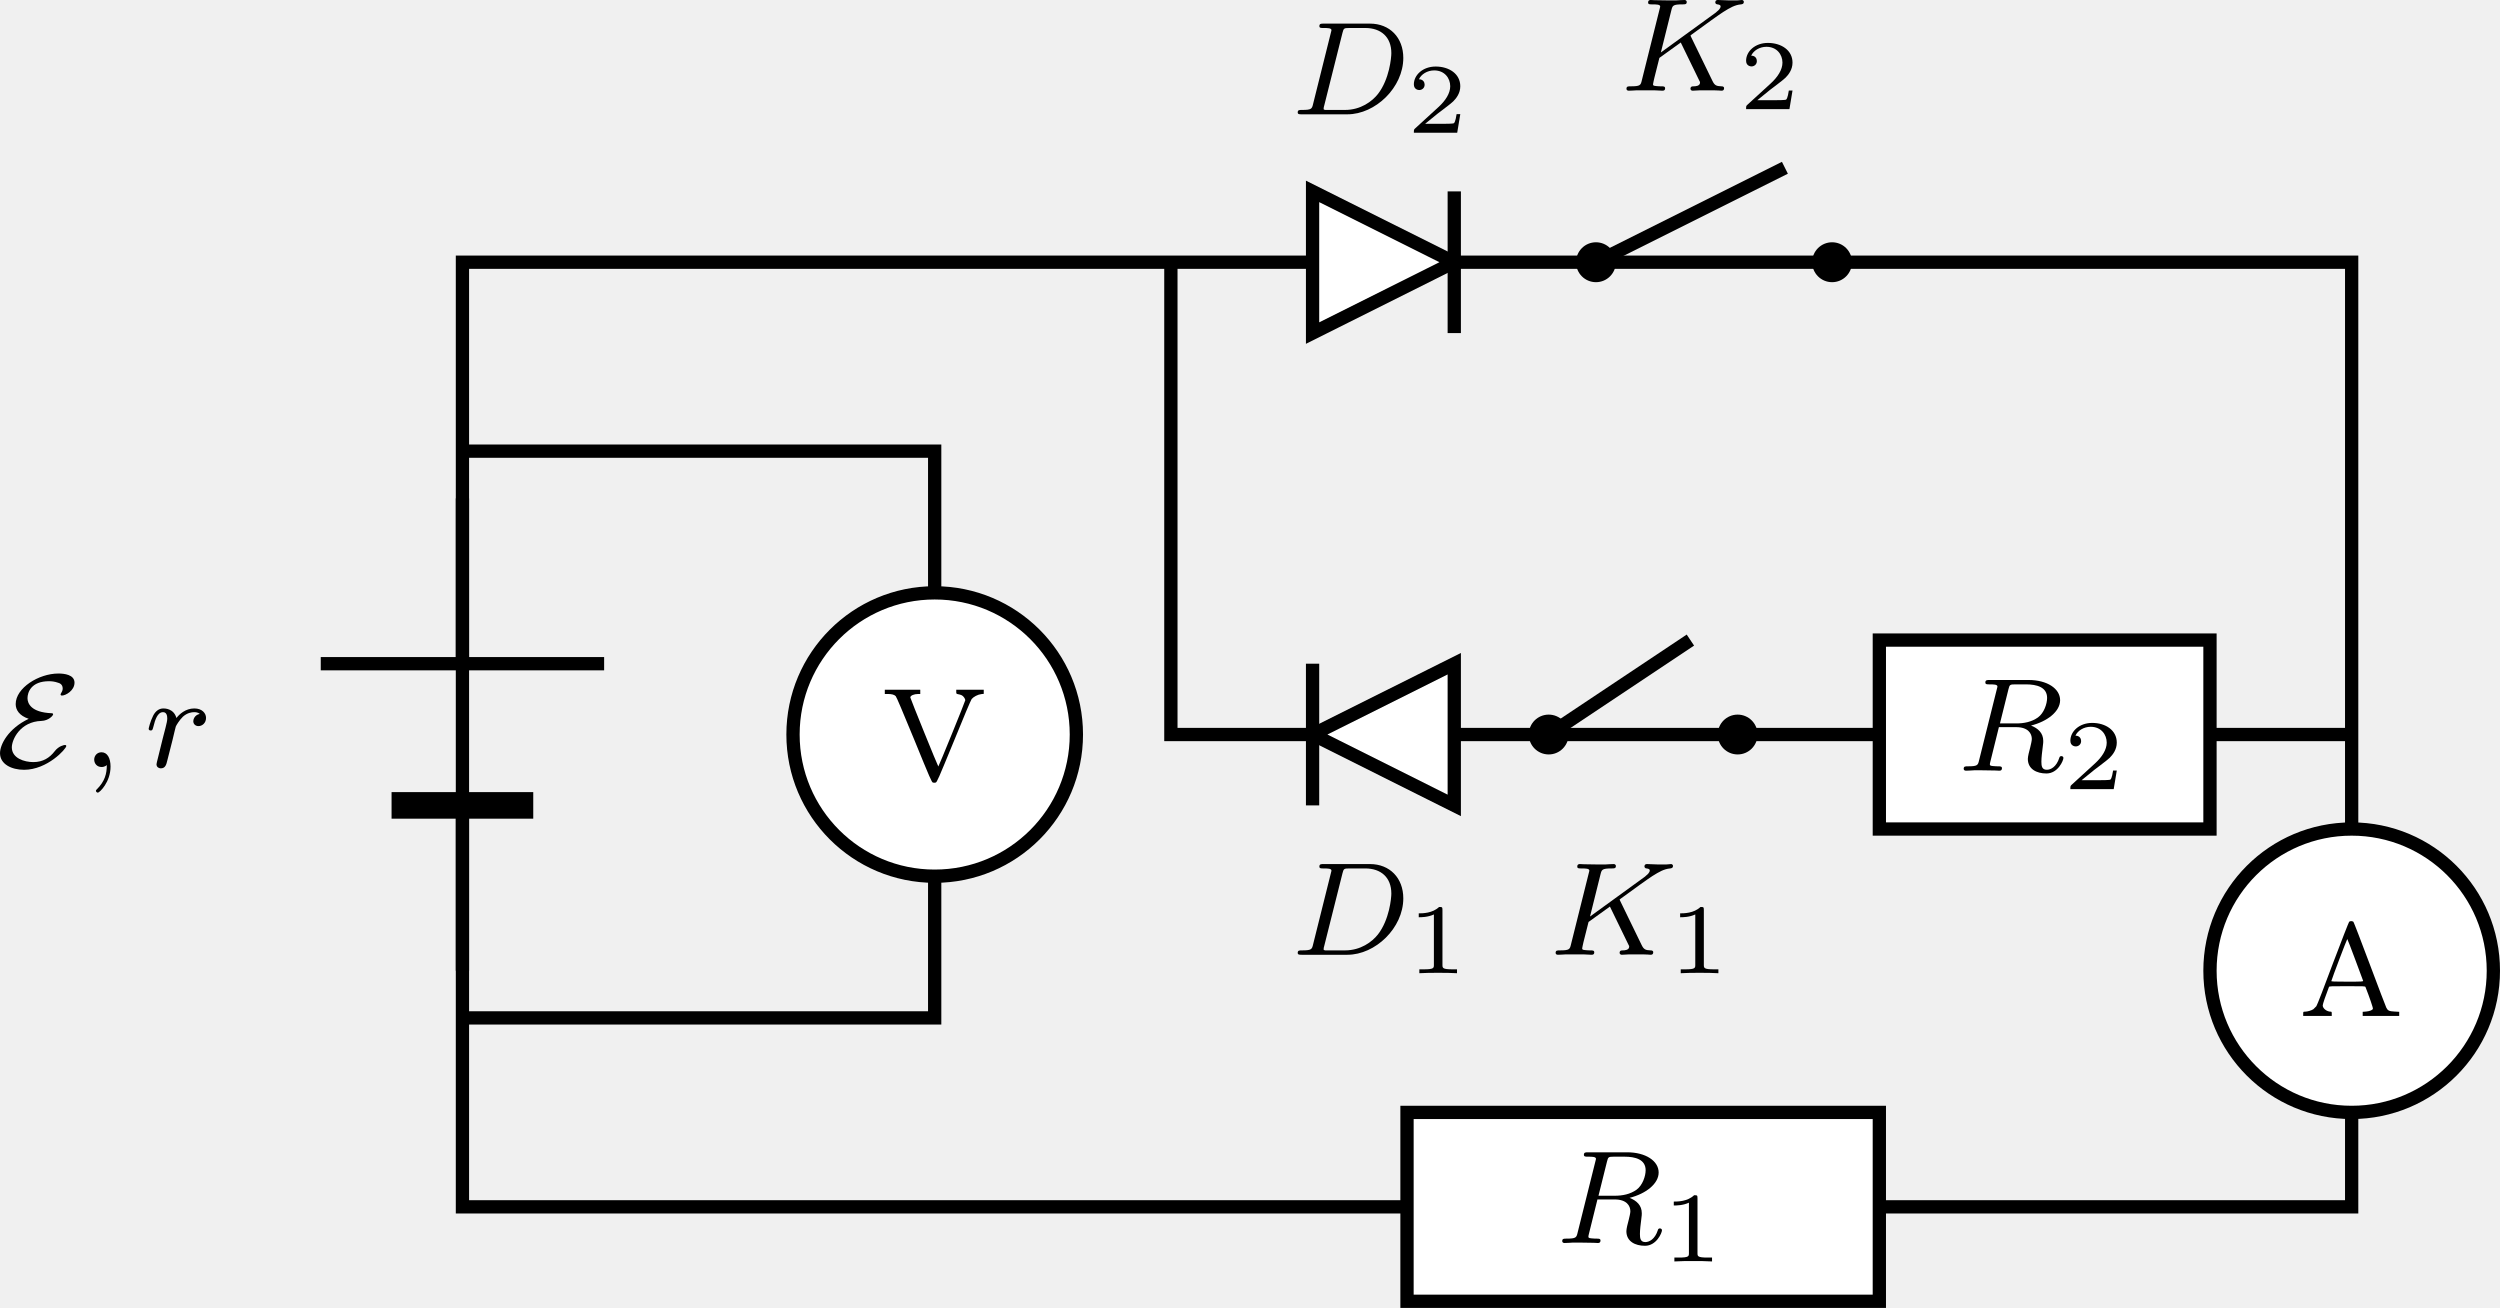
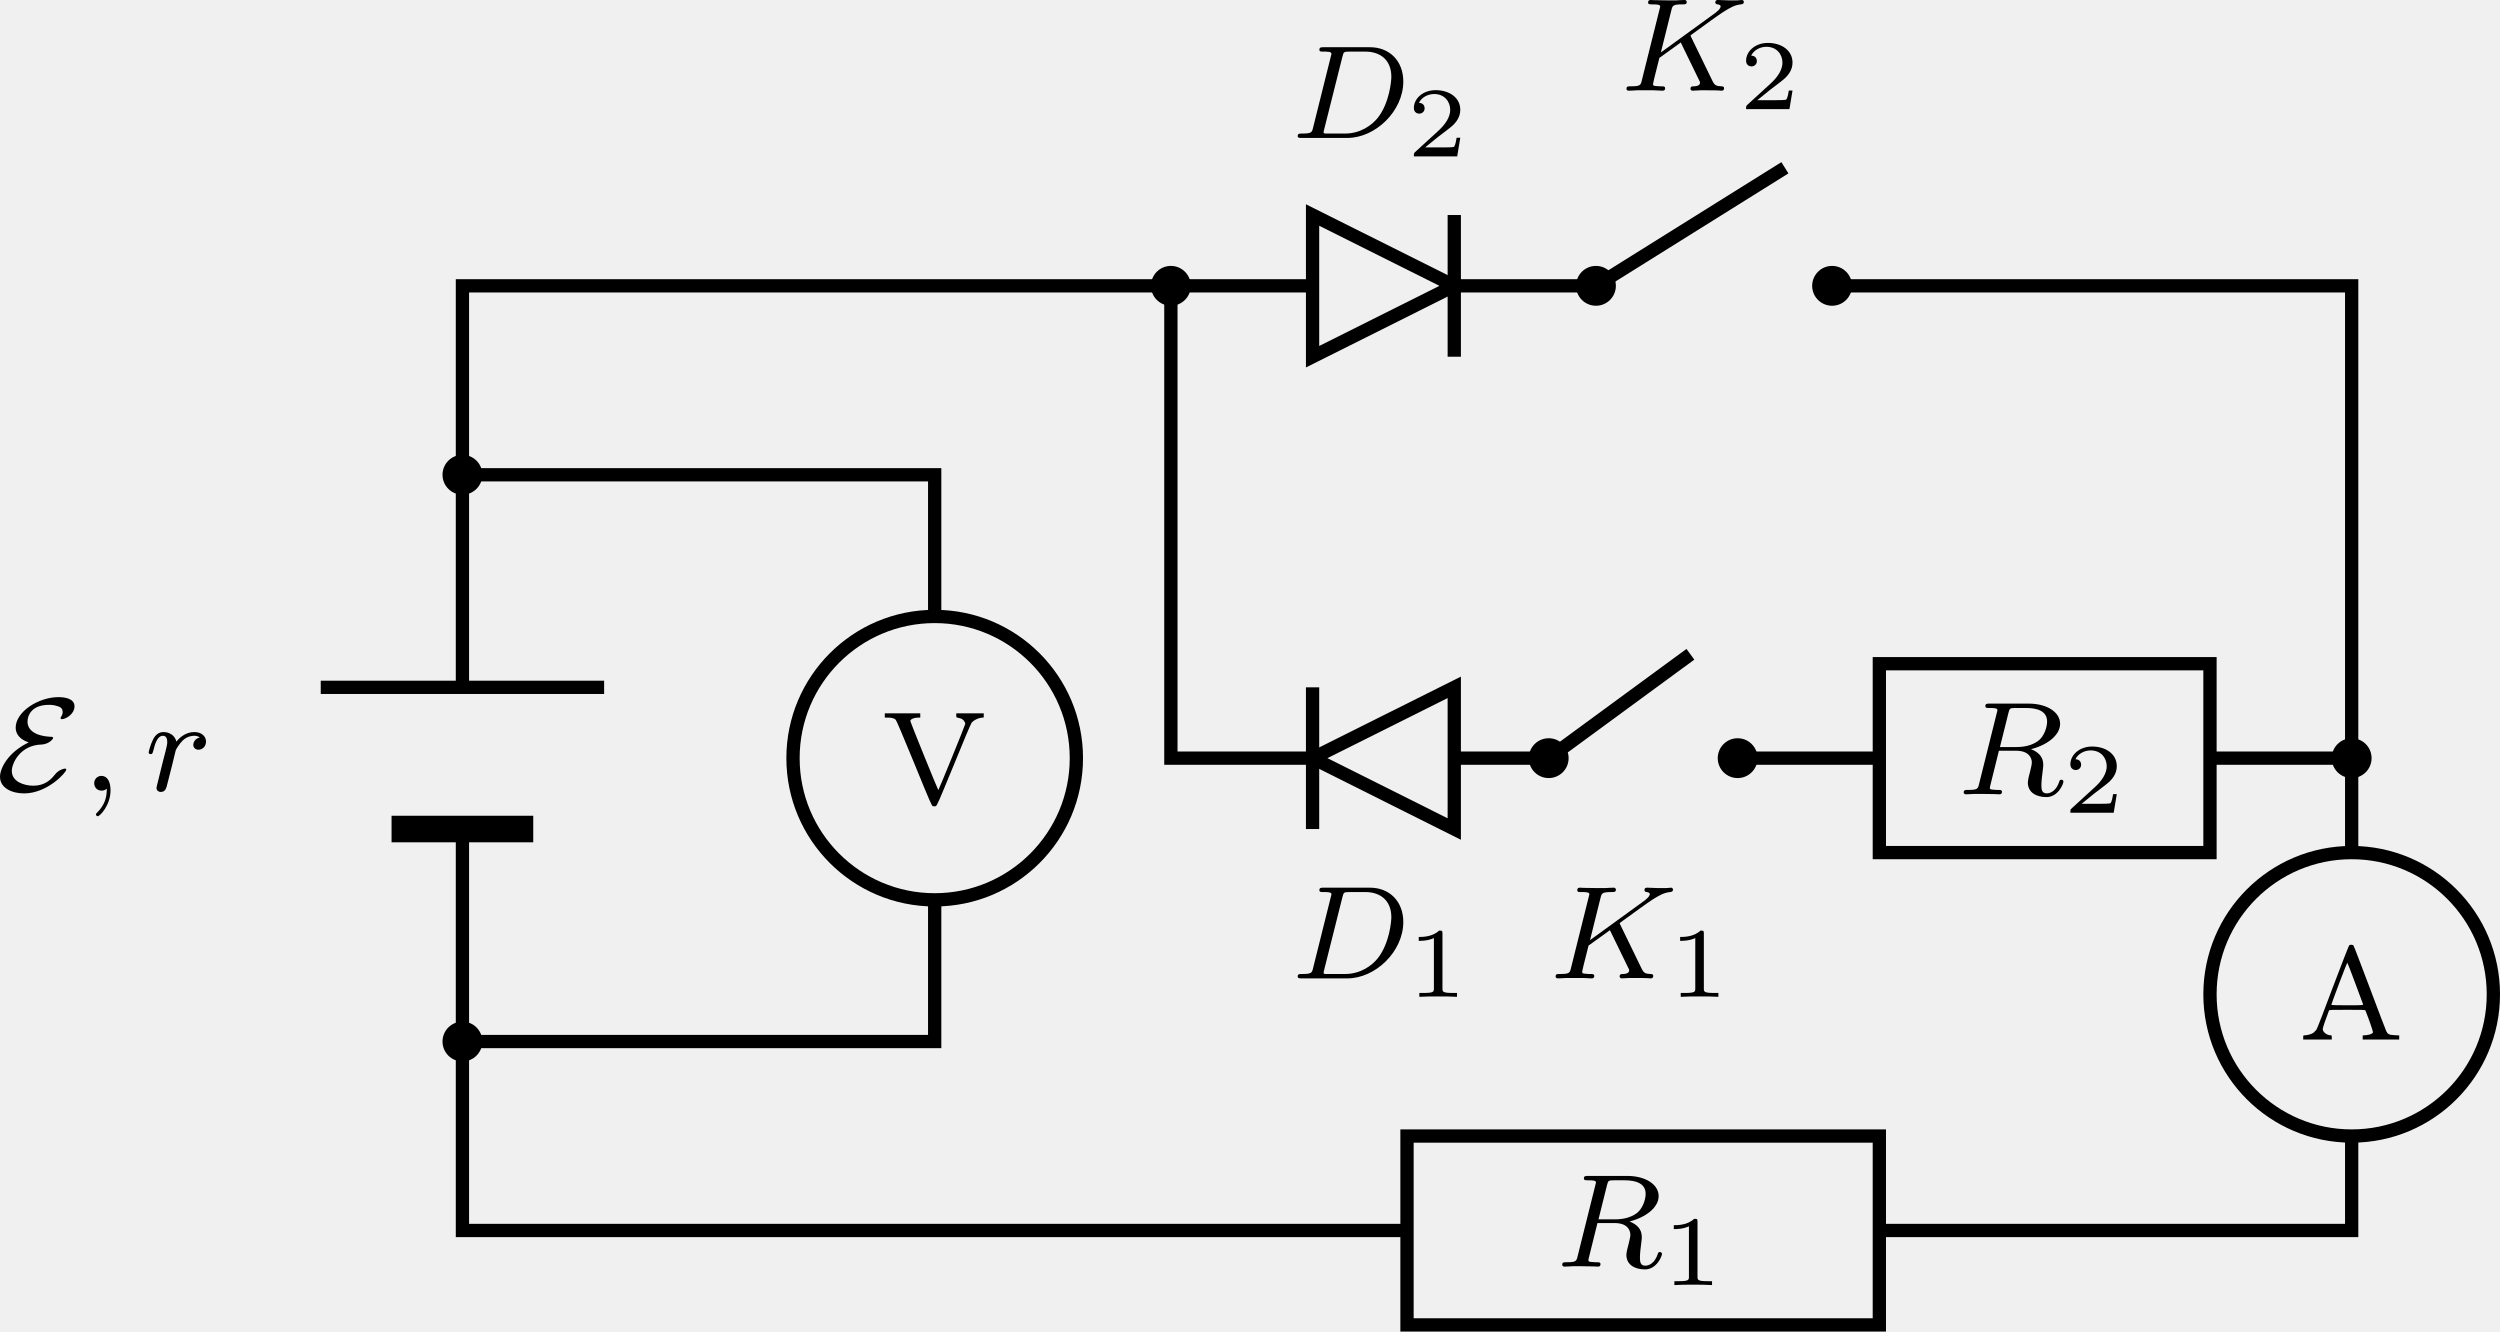
- <svg xmlns="http://www.w3.org/2000/svg" xmlns:xlink="http://www.w3.org/1999/xlink" version="1.1" width="195.056pt" height="102.048pt" viewBox="-66.449 -66.686 150.043 78.499">
+ <svg xmlns="http://www.w3.org/2000/svg" xmlns:xlink="http://www.w3.org/1999/xlink" version="1.1" width="195.056pt" height="103.892pt" viewBox="-66.449 -66.686 150.043 79.917">
  <defs>
    <path id="g2-49" d="M2.146-3.796C2.146-3.975 2.122-3.975 1.943-3.975C1.548-3.593 .938-3.593 .723-3.593V-3.359C.879-3.359 1.273-3.359 1.632-3.527V-.508C1.632-.311 1.632-.233 1.016-.233H.759V0C1.088-.024 1.554-.024 1.889-.024S2.69-.024 3.019 0V-.233H2.762C2.146-.233 2.146-.311 2.146-.508V-3.796Z" />
    <path id="g2-50" d="M3.216-1.118H2.995C2.983-1.034 2.923-.64 2.833-.574C2.792-.538 2.307-.538 2.224-.538H1.106L1.871-1.16C2.074-1.321 2.606-1.704 2.792-1.883C2.971-2.062 3.216-2.367 3.216-2.792C3.216-3.539 2.54-3.975 1.739-3.975C.968-3.975 .43-3.467 .43-2.905C.43-2.6 .687-2.564 .753-2.564C.903-2.564 1.076-2.672 1.076-2.887C1.076-3.019 .998-3.21 .735-3.21C.873-3.515 1.237-3.742 1.65-3.742C2.277-3.742 2.612-3.276 2.612-2.792C2.612-2.367 2.331-1.931 1.913-1.548L.496-.251C.436-.191 .43-.185 .43 0H3.031L3.216-1.118Z" />
    <path id="g3-65" d="M3.021-5.659C2.997-5.635 2.558-4.511 2.048-3.164C1.53-1.769 1.1-.654 1.052-.59C1.004-.534 .925-.454 .877-.414C.765-.335 .51-.263 .367-.263C.271-.263 .263-.263 .263-.135V-.008H1.124H1.977V-.135C1.977-.239 1.969-.263 1.921-.263C1.682-.263 1.435-.454 1.435-.638C1.435-.717 1.61-1.235 1.809-1.745C1.833-1.793 1.913-1.793 2.909-1.793C3.897-1.793 3.985-1.793 4.001-1.745C4.24-1.14 4.463-.486 4.447-.438C4.423-.359 4.272-.295 4.041-.271L3.834-.255V-.135V-.008H4.933H6.025V-.135V-.255L5.738-.271C5.42-.287 5.34-.327 5.252-.502C5.22-.558 4.774-1.737 4.256-3.116S3.3-5.635 3.276-5.659C3.244-5.683 3.188-5.699 3.148-5.699C3.1-5.699 3.045-5.683 3.021-5.659ZM3.387-3.387C3.634-2.718 3.85-2.144 3.858-2.12C3.873-2.072 3.81-2.064 2.909-2.064C2.112-2.064 1.945-2.072 1.953-2.104C1.993-2.264 2.893-4.639 2.909-4.623S3.14-4.057 3.387-3.387Z" />
    <path id="g3-86" d="M.175-5.284V-5.157H.351C.59-5.157 .741-5.117 .829-5.029C.877-4.981 1.259-4.073 1.945-2.407C2.901-.064 2.989 .135 3.061 .159C3.116 .175 3.172 .175 3.228 .159C3.308 .135 3.387-.056 4.312-2.303C4.902-3.762 5.34-4.79 5.388-4.854C5.499-4.989 5.754-5.125 5.962-5.149L6.113-5.165V-5.284V-5.412H5.292H4.463V-5.284C4.463-5.165 4.471-5.165 4.591-5.141C4.655-5.133 4.75-5.101 4.798-5.077C4.894-5.029 5.005-4.87 5.005-4.782C5.005-4.718 3.411-.805 3.387-.805S1.706-4.894 1.706-4.949C1.706-5.061 1.929-5.157 2.176-5.157H2.303V-5.284V-5.412H1.243H.175Z" />
    <path id="g1-59" d="M1.49-.12C1.49 .399 1.379 .853 .885 1.347C.853 1.371 .837 1.387 .837 1.427C.837 1.49 .901 1.538 .956 1.538C1.052 1.538 1.714 .909 1.714-.024C1.714-.534 1.522-.885 1.172-.885C.893-.885 .733-.662 .733-.446C.733-.223 .885 0 1.18 0C1.371 0 1.49-.112 1.49-.12Z" />
    <path id="g1-68" d="M1.331-.63C1.259-.327 1.243-.263 .654-.263C.502-.263 .406-.263 .406-.112C.406 0 .51 0 .646 0H3.387C5.069 0 6.743-1.61 6.743-3.387C6.743-4.607 5.93-5.444 4.742-5.444H1.953C1.809-5.444 1.706-5.444 1.706-5.292C1.706-5.181 1.801-5.181 1.937-5.181C2.2-5.181 2.431-5.181 2.431-5.053C2.431-5.021 2.423-5.013 2.399-4.91L1.331-.63ZM3.092-4.886C3.164-5.157 3.172-5.181 3.499-5.181H4.463C5.396-5.181 6.025-4.647 6.025-3.674C6.025-3.411 5.914-2.112 5.22-1.219C4.87-.773 4.184-.263 3.244-.263H2.056C1.985-.279 1.961-.279 1.961-.335C1.961-.399 1.977-.462 1.993-.51L3.092-4.886Z" />
    <path id="g1-75" d="M4.28-3.204C4.272-3.22 4.232-3.3 4.232-3.308C4.232-3.324 4.368-3.419 4.447-3.475C5.077-3.937 5.938-4.559 6.201-4.726C6.607-4.981 6.902-5.149 7.261-5.181C7.325-5.189 7.436-5.197 7.436-5.34C7.428-5.396 7.38-5.444 7.325-5.444C7.317-5.444 7.093-5.42 7.038-5.42H6.719C6.583-5.42 6.384-5.42 6.312-5.428C6.257-5.428 5.946-5.444 5.89-5.444S5.723-5.444 5.723-5.292C5.723-5.284 5.731-5.189 5.85-5.181C5.914-5.173 6.041-5.157 6.041-5.061C6.041-4.933 5.882-4.798 5.866-4.79L5.802-4.734C5.778-4.71 5.746-4.678 5.707-4.655L2.455-2.295L3.084-4.822C3.156-5.109 3.172-5.181 3.754-5.181C3.913-5.181 4.009-5.181 4.009-5.332C4.009-5.34 4.001-5.444 3.873-5.444C3.722-5.444 3.531-5.428 3.379-5.42H2.877C2.112-5.42 1.905-5.444 1.849-5.444C1.809-5.444 1.69-5.444 1.69-5.292C1.69-5.181 1.785-5.181 1.921-5.181C2.184-5.181 2.415-5.181 2.415-5.053C2.415-5.021 2.407-5.013 2.383-4.91L1.315-.63C1.243-.327 1.227-.263 .638-.263C.486-.263 .391-.263 .391-.112C.391-.08 .414 0 .518 0C.669 0 .861-.016 1.012-.024H2.04C2.168-.016 2.431 0 2.55 0C2.59 0 2.71 0 2.71-.143C2.71-.263 2.614-.263 2.479-.263C2.423-.263 2.311-.263 2.176-.279C2.008-.295 1.985-.311 1.985-.391C1.985-.438 2.04-.638 2.064-.765L2.367-1.969L3.65-2.893L4.607-.925C4.639-.861 4.726-.685 4.758-.614C4.806-.534 4.806-.518 4.806-.486C4.806-.271 4.511-.263 4.423-.263C4.344-.263 4.232-.263 4.232-.112C4.232-.104 4.24 0 4.368 0C4.447 0 4.75-.016 4.822-.024H5.284C6.017-.024 5.994 0 6.097 0C6.129 0 6.249 0 6.249-.151C6.249-.263 6.137-.263 6.089-.263C5.778-.271 5.675-.327 5.547-.598L4.28-3.204Z" />
    <path id="g1-82" d="M3.092-4.886C3.164-5.157 3.172-5.181 3.499-5.181H4.144C4.798-5.181 5.412-5.013 5.412-4.368C5.412-4.017 5.228-3.459 4.862-3.196C4.479-2.925 4.025-2.837 3.563-2.837H2.582L3.092-4.886ZM4.447-2.71C5.428-2.957 6.193-3.555 6.193-4.232C6.193-4.926 5.412-5.444 4.304-5.444H1.953C1.809-5.444 1.706-5.444 1.706-5.292C1.706-5.181 1.809-5.181 1.937-5.181C2.2-5.181 2.431-5.181 2.431-5.053C2.431-5.021 2.423-5.013 2.399-4.91L1.331-.63C1.259-.327 1.243-.263 .654-.263C.502-.263 .406-.263 .406-.112C.406-.08 .43 0 .534 0C.685 0 .869-.016 1.028-.024H1.522C2.264-.024 2.495 0 2.542 0S2.702 0 2.702-.151C2.702-.263 2.598-.263 2.463-.263C2.439-.263 2.295-.263 2.16-.279C1.993-.295 1.977-.319 1.977-.391C1.977-.43 1.993-.478 2-.518L2.519-2.614H3.555C4.272-2.614 4.495-2.232 4.495-1.905C4.495-1.793 4.439-1.57 4.4-1.403C4.336-1.172 4.256-.853 4.256-.709C4.256-.096 4.782 .167 5.372 .167C6.065 .167 6.392-.614 6.392-.765C6.392-.797 6.368-.877 6.265-.877C6.177-.877 6.153-.805 6.145-.773C5.97-.223 5.627-.056 5.396-.056C5.101-.056 5.069-.279 5.069-.542S5.117-1.156 5.149-1.419C5.181-1.658 5.181-1.706 5.181-1.785C5.181-2.264 4.87-2.542 4.447-2.71Z" />
    <path id="g1-114" d="M1.538-1.1C1.626-1.443 1.714-1.785 1.793-2.136C1.801-2.152 1.857-2.383 1.865-2.423C1.889-2.495 2.088-2.821 2.295-3.021C2.55-3.252 2.821-3.292 2.965-3.292C3.053-3.292 3.196-3.284 3.308-3.188C2.965-3.116 2.917-2.821 2.917-2.75C2.917-2.574 3.053-2.455 3.228-2.455C3.443-2.455 3.682-2.63 3.682-2.949C3.682-3.236 3.435-3.515 2.981-3.515C2.439-3.515 2.072-3.156 1.905-2.941C1.745-3.515 1.203-3.515 1.124-3.515C.837-3.515 .638-3.332 .51-3.084C.327-2.726 .239-2.319 .239-2.295C.239-2.224 .295-2.192 .359-2.192C.462-2.192 .47-2.224 .526-2.431C.622-2.821 .765-3.292 1.1-3.292C1.307-3.292 1.355-3.092 1.355-2.917C1.355-2.774 1.315-2.622 1.251-2.359C1.235-2.295 1.116-1.825 1.084-1.714L.789-.518C.757-.399 .709-.199 .709-.167C.709 .016 .861 .08 .964 .08C1.243 .08 1.299-.143 1.363-.414L1.538-1.1Z" />
    <path id="g0-69" d="M1.961-2.893C.725-2.303 .239-1.347 .239-.829C.239-.175 .925 .167 1.682 .167C3.084 .167 4.216-1.092 4.216-1.259C4.216-1.307 4.176-1.323 4.144-1.323C4.097-1.323 3.77-1.275 3.515-.94C3.22-.558 2.821-.295 2.24-.295C1.698-.295 .948-.526 .948-1.18C.948-1.642 1.443-2.726 2.726-2.766C3.156-2.782 3.427-3.084 3.427-3.164C3.427-3.22 3.371-3.228 3.339-3.228C2.104-3.276 1.889-3.818 1.889-4.129C1.889-4.479 2.104-5.149 3.18-5.149C3.324-5.149 3.515-5.133 3.714-5.061C3.802-5.037 4.001-4.973 4.001-4.71C4.001-4.591 3.945-4.495 3.913-4.447C3.897-4.415 3.873-4.384 3.873-4.352S3.905-4.288 3.953-4.288C4.176-4.288 4.71-4.583 4.71-5.061C4.71-5.547 4.081-5.611 3.746-5.611C2.558-5.611 1.18-4.742 1.18-3.778C1.18-3.435 1.387-3.084 1.961-2.893Z" />
  </defs>
  <g id="page1">
-     <path d="M-38.695 5.746V-50.949H74.692V5.746Z" stroke="#000" fill="none" stroke-width=".797" stroke-miterlimit="10" />
-     <path d="M-38.695-8.426V-36.773V-8.426Z" fill="#fff" />
-     <path d="M-38.695-8.426V-18.348" stroke="#000" fill="none" stroke-width=".797" stroke-miterlimit="10" />
-     <path d="M-47.199-26.852H-30.191" stroke="#000" fill="none" stroke-width=".797" stroke-miterlimit="10" />
-     <path d="M-42.949-18.348H-34.445" stroke="#000" fill="none" stroke-width="1.594" stroke-miterlimit="10" />
-     <path d="M-38.695-26.852V-36.773" stroke="#000" fill="none" stroke-width=".797" stroke-miterlimit="10" />
+     <path d="M-38.695-16.93V7.164H17.996" stroke="#000" fill="none" stroke-width=".797" stroke-miterlimit="10" />
+     <path d="M-38.695-25.434V-49.531H12.328" stroke="#000" fill="none" stroke-width=".797" stroke-miterlimit="10" />
+     <path d="M-47.199-25.434H-30.191" stroke="#000" fill="none" stroke-width=".797" stroke-miterlimit="10" />
+     <path d="M-42.949-16.93H-34.445" stroke="#000" fill="none" stroke-width="1.594" stroke-miterlimit="10" />
    <g transform="matrix(1 0 0 1 -13.8178 -40.5719)">
-       <use x="-52.87" y="19.92" xlink:href="#g0-69" />
-       <use x="-47.711" y="19.92" xlink:href="#g1-59" />
-       <use x="-43.948" y="19.92" xlink:href="#g1-114" />
+       <use x="-52.87" y="21.337" xlink:href="#g0-69" />
+       <use x="-47.711" y="21.337" xlink:href="#g1-59" />
+       <use x="-43.948" y="21.337" xlink:href="#g1-114" />
    </g>
-     <path d="M-38.695-39.609H-10.352V-5.594H-38.695" stroke="#000" fill="none" stroke-width=".797" stroke-miterlimit="10" />
-     <path d="M-1.848-22.602C-1.848-27.297-5.652-31.105-10.352-31.105C-15.047-31.105-18.855-27.297-18.855-22.602C-18.855-17.902-15.047-14.098-10.352-14.098C-5.652-14.098-1.848-17.902-1.848-22.602Z" fill="#fff" />
-     <path d="M-1.848-22.602C-1.848-27.297-5.652-31.105-10.352-31.105C-15.047-31.105-18.855-27.297-18.855-22.602C-18.855-17.902-15.047-14.098-10.352-14.098C-5.652-14.098-1.848-17.902-1.848-22.602Z" stroke="#000" fill="none" stroke-width=".797" stroke-miterlimit="10" />
+     <path d="M-38.695-38.191H-10.352V-29.688" stroke="#000" fill="none" stroke-width=".797" stroke-miterlimit="10" />
+     <path d="M-10.352-12.68V-4.176H-38.695" stroke="#000" fill="none" stroke-width=".797" stroke-miterlimit="10" />
+     <path d="M-1.848-21.184C-1.848-25.879-5.652-29.688-10.352-29.688C-15.047-29.688-18.855-25.879-18.855-21.184S-15.047-12.68-10.352-12.68C-5.652-12.68-1.848-16.488-1.848-21.184Z" stroke="#000" fill="none" stroke-width=".797" stroke-miterlimit="10" />
    <g transform="matrix(1 0 0 1 39.3495 -39.7977)">
-       <use x="-52.87" y="19.92" xlink:href="#g3-86" />
+       <use x="-52.87" y="21.337" xlink:href="#g3-86" />
    </g>
-     <path d="M3.824-50.949V-22.602H74.692" stroke="#000" fill="none" stroke-width=".797" stroke-miterlimit="10" />
-     <path d="M12.328-46.695V-55.199L20.832-50.949Z" fill="#fff" />
-     <path d="M12.328-46.695V-55.199L20.832-50.949Z" stroke="#000" fill="none" stroke-width=".797" stroke-miterlimit="10" />
-     <path d="M20.832-46.695V-55.199" stroke="#000" fill="none" stroke-width=".797" stroke-miterlimit="10" />
+     <path d="M-37.5-38.191C-37.5-38.852-38.035-39.387-38.695-39.387C-39.355-39.387-39.891-38.852-39.891-38.191S-39.355-36.996-38.695-36.996C-38.035-36.996-37.5-37.531-37.5-38.191Z" />
+     <path d="M-37.5-4.176C-37.5-4.836-38.035-5.371-38.695-5.371C-39.355-5.371-39.891-4.836-39.891-4.176C-39.891-3.516-39.355-2.981-38.695-2.981C-38.035-2.981-37.5-3.516-37.5-4.176Z" />
+     <path d="M3.824-49.531V-21.184H12.328" stroke="#000" fill="none" stroke-width=".797" stroke-miterlimit="10" />
+     <path d="M5.019-49.531C5.019-50.191 4.484-50.727 3.824-50.727C3.164-50.727 2.629-50.191 2.629-49.531C2.629-48.871 3.164-48.336 3.824-48.336C4.484-48.336 5.019-48.871 5.019-49.531Z" />
+     <path d="M12.328-45.277V-53.781L20.832-49.531Z" stroke="#000" fill="none" stroke-width=".797" stroke-miterlimit="10" />
+     <path d="M20.832-45.277V-53.781" stroke="#000" fill="none" stroke-width=".797" stroke-miterlimit="10" />
    <g transform="matrix(1 0 0 1 63.9003 -79.7448)">
-       <use x="-52.87" y="19.92" xlink:href="#g1-68" />
-       <use x="-45.923" y="21.027" xlink:href="#g2-50" />
+       <use x="-52.87" y="21.337" xlink:href="#g1-68" />
+       <use x="-45.923" y="22.444" xlink:href="#g2-50" />
    </g>
-     <path d="M30.531-50.949C30.531-51.609 29.996-52.145 29.336-52.145C28.676-52.145 28.141-51.609 28.141-50.949C28.141-50.285 28.676-49.75 29.336-49.75C29.996-49.75 30.531-50.285 30.531-50.949Z" />
-     <path d="M44.703-50.949C44.703-51.609 44.168-52.145 43.508-52.145C42.848-52.145 42.312-51.609 42.312-50.949C42.312-50.285 42.848-49.75 43.508-49.75C44.168-49.75 44.703-50.285 44.703-50.949Z" />
-     <path d="M29.336-50.949L40.676-56.617" stroke="#000" fill="none" stroke-width=".797" stroke-miterlimit="10" />
-     <g transform="matrix(1 0 0 1 83.646 -81.1622)">
-       <use x="-52.87" y="19.92" xlink:href="#g1-75" />
-       <use x="-45.729" y="21.027" xlink:href="#g2-50" />
+     <path d="M20.832-49.531H29.336" stroke="#000" fill="none" stroke-width=".797" stroke-miterlimit="10" />
+     <path d="M30.531-49.531C30.531-50.191 29.996-50.727 29.336-50.727C28.676-50.727 28.141-50.191 28.141-49.531C28.141-48.871 28.676-48.336 29.336-48.336C29.996-48.336 30.531-48.871 30.531-49.531Z" />
+     <path d="M44.703-49.531C44.703-50.191 44.168-50.727 43.508-50.727C42.848-50.727 42.312-50.191 42.312-49.531C42.312-48.871 42.848-48.336 43.508-48.336C44.168-48.336 44.703-48.871 44.703-49.531Z" />
+     <path d="M29.336-49.531L40.676-56.617" stroke="#000" fill="none" stroke-width=".797" stroke-miterlimit="10" />
+     <g transform="matrix(1 0 0 1 83.646 -82.5797)">
+       <use x="-52.87" y="21.337" xlink:href="#g1-75" />
+       <use x="-45.729" y="22.444" xlink:href="#g2-50" />
    </g>
-     <path d="M20.832-18.348V-26.852L12.328-22.602Z" fill="#fff" />
-     <path d="M20.832-18.348V-26.852L12.328-22.602Z" stroke="#000" fill="none" stroke-width=".797" stroke-miterlimit="10" />
-     <path d="M12.328-18.348V-26.852" stroke="#000" fill="none" stroke-width=".797" stroke-miterlimit="10" />
+     <path d="M43.508-49.531H74.692V-15.516" stroke="#000" fill="none" stroke-width=".797" stroke-miterlimit="10" />
+     <path d="M20.832-16.93V-25.434L12.328-21.184Z" stroke="#000" fill="none" stroke-width=".797" stroke-miterlimit="10" />
+     <path d="M12.328-16.93V-25.434" stroke="#000" fill="none" stroke-width=".797" stroke-miterlimit="10" />
    <g transform="matrix(1 0 0 1 63.9003 -29.30305)">
-       <use x="-52.87" y="19.92" xlink:href="#g1-68" />
-       <use x="-45.923" y="21.027" xlink:href="#g2-49" />
+       <use x="-52.87" y="21.337" xlink:href="#g1-68" />
+       <use x="-45.923" y="22.444" xlink:href="#g2-49" />
    </g>
-     <path d="M27.695-22.602C27.695-23.262 27.16-23.797 26.5-23.797S25.305-23.262 25.305-22.602C25.305-21.941 25.84-21.406 26.5-21.406S27.695-21.941 27.695-22.602Z" />
-     <path d="M39.035-22.602C39.035-23.262 38.5-23.797 37.84-23.797C37.18-23.797 36.645-23.262 36.645-22.602C36.645-21.941 37.18-21.406 37.84-21.406C38.5-21.406 39.035-21.941 39.035-22.602Z" />
-     <path d="M26.5-22.602L35.004-28.27" stroke="#000" fill="none" stroke-width=".797" stroke-miterlimit="10" />
+     <path d="M20.832-21.184H26.5" stroke="#000" fill="none" stroke-width=".797" stroke-miterlimit="10" />
+     <path d="M27.695-21.184C27.695-21.844 27.16-22.379 26.5-22.379S25.305-21.844 25.305-21.184C25.305-20.523 25.84-19.988 26.5-19.988S27.695-20.523 27.695-21.184Z" />
+     <path d="M39.035-21.184C39.035-21.844 38.5-22.379 37.84-22.379C37.18-22.379 36.645-21.844 36.645-21.184C36.645-20.523 37.18-19.988 37.84-19.988C38.5-19.988 39.035-20.523 39.035-21.184Z" />
+     <path d="M26.5-21.184L35.004-27.418" stroke="#000" fill="none" stroke-width=".797" stroke-miterlimit="10" />
    <g transform="matrix(1 0 0 1 79.3941 -29.30305)">
-       <use x="-52.87" y="19.92" xlink:href="#g1-75" />
-       <use x="-45.729" y="21.027" xlink:href="#g2-49" />
+       <use x="-52.87" y="21.337" xlink:href="#g1-75" />
+       <use x="-45.729" y="22.444" xlink:href="#g2-49" />
    </g>
-     <path d="M46.344-16.93V-28.27H66.188V-16.93Z" fill="#fff" />
-     <path d="M46.344-16.93V-28.27H66.188V-16.93Z" stroke="#000" fill="none" stroke-width=".797" stroke-miterlimit="10" />
+     <path d="M37.84-21.184H46.344" stroke="#000" fill="none" stroke-width=".797" stroke-miterlimit="10" />
+     <path d="M46.344-15.516V-26.852H66.188V-15.516Z" stroke="#000" fill="none" stroke-width=".797" stroke-miterlimit="10" />
    <g transform="matrix(1 0 0 1 103.8706 -40.3505)">
-       <use x="-52.87" y="19.92" xlink:href="#g1-82" />
-       <use x="-46.492" y="21.027" xlink:href="#g2-50" />
+       <use x="-52.87" y="21.337" xlink:href="#g1-82" />
+       <use x="-46.492" y="22.444" xlink:href="#g2-50" />
    </g>
-     <path d="M83.196-8.426C83.196-13.125 79.387-16.93 74.692-16.93C69.992-16.93 66.188-13.125 66.188-8.426C66.188-3.731 69.992 .078 74.692 .078C79.387 .078 83.196-3.731 83.196-8.426Z" fill="#fff" />
-     <path d="M83.196-8.426C83.196-13.125 79.387-16.93 74.692-16.93C69.992-16.93 66.188-13.125 66.188-8.426C66.188-3.731 69.992 .078 74.692 .078C79.387 .078 83.196-3.731 83.196-8.426Z" stroke="#000" fill="none" stroke-width=".797" stroke-miterlimit="10" />
+     <path d="M66.188-21.184H74.692" stroke="#000" fill="none" stroke-width=".797" stroke-miterlimit="10" />
+     <path d="M75.887-21.184C75.887-21.844 75.352-22.379 74.692-22.379C74.031-22.379 73.496-21.844 73.496-21.184C73.496-20.523 74.031-19.988 74.692-19.988C75.352-19.988 75.887-20.523 75.887-21.184Z" />
+     <path d="M83.196-7.008C83.196-11.707 79.387-15.516 74.692-15.516C69.992-15.516 66.188-11.707 66.188-7.008C66.188-2.312 69.992 1.496 74.692 1.496C79.387 1.496 83.196-2.312 83.196-7.008Z" stroke="#000" fill="none" stroke-width=".797" stroke-miterlimit="10" />
    <g transform="matrix(1 0 0 1 124.3899 -25.62431)">
-       <use x="-52.87" y="19.92" xlink:href="#g3-65" />
+       <use x="-52.87" y="21.337" xlink:href="#g3-65" />
    </g>
-     <path d="M17.996 11.414V.078H46.344V11.414Z" fill="#fff" />
-     <path d="M17.996 11.414V.078H46.344V11.414Z" stroke="#000" fill="none" stroke-width=".797" stroke-miterlimit="10" />
+     <path d="M74.692 1.496V7.164H46.344" stroke="#000" fill="none" stroke-width=".797" stroke-miterlimit="10" />
+     <path d="M17.996 12.832V1.496H46.344V12.832Z" stroke="#000" fill="none" stroke-width=".797" stroke-miterlimit="10" />
    <g transform="matrix(1 0 0 1 79.7759 -12.00372)">
-       <use x="-52.87" y="19.92" xlink:href="#g1-82" />
-       <use x="-46.492" y="21.027" xlink:href="#g2-49" />
+       <use x="-52.87" y="21.337" xlink:href="#g1-82" />
+       <use x="-46.492" y="22.444" xlink:href="#g2-49" />
    </g>
  </g>
</svg>
